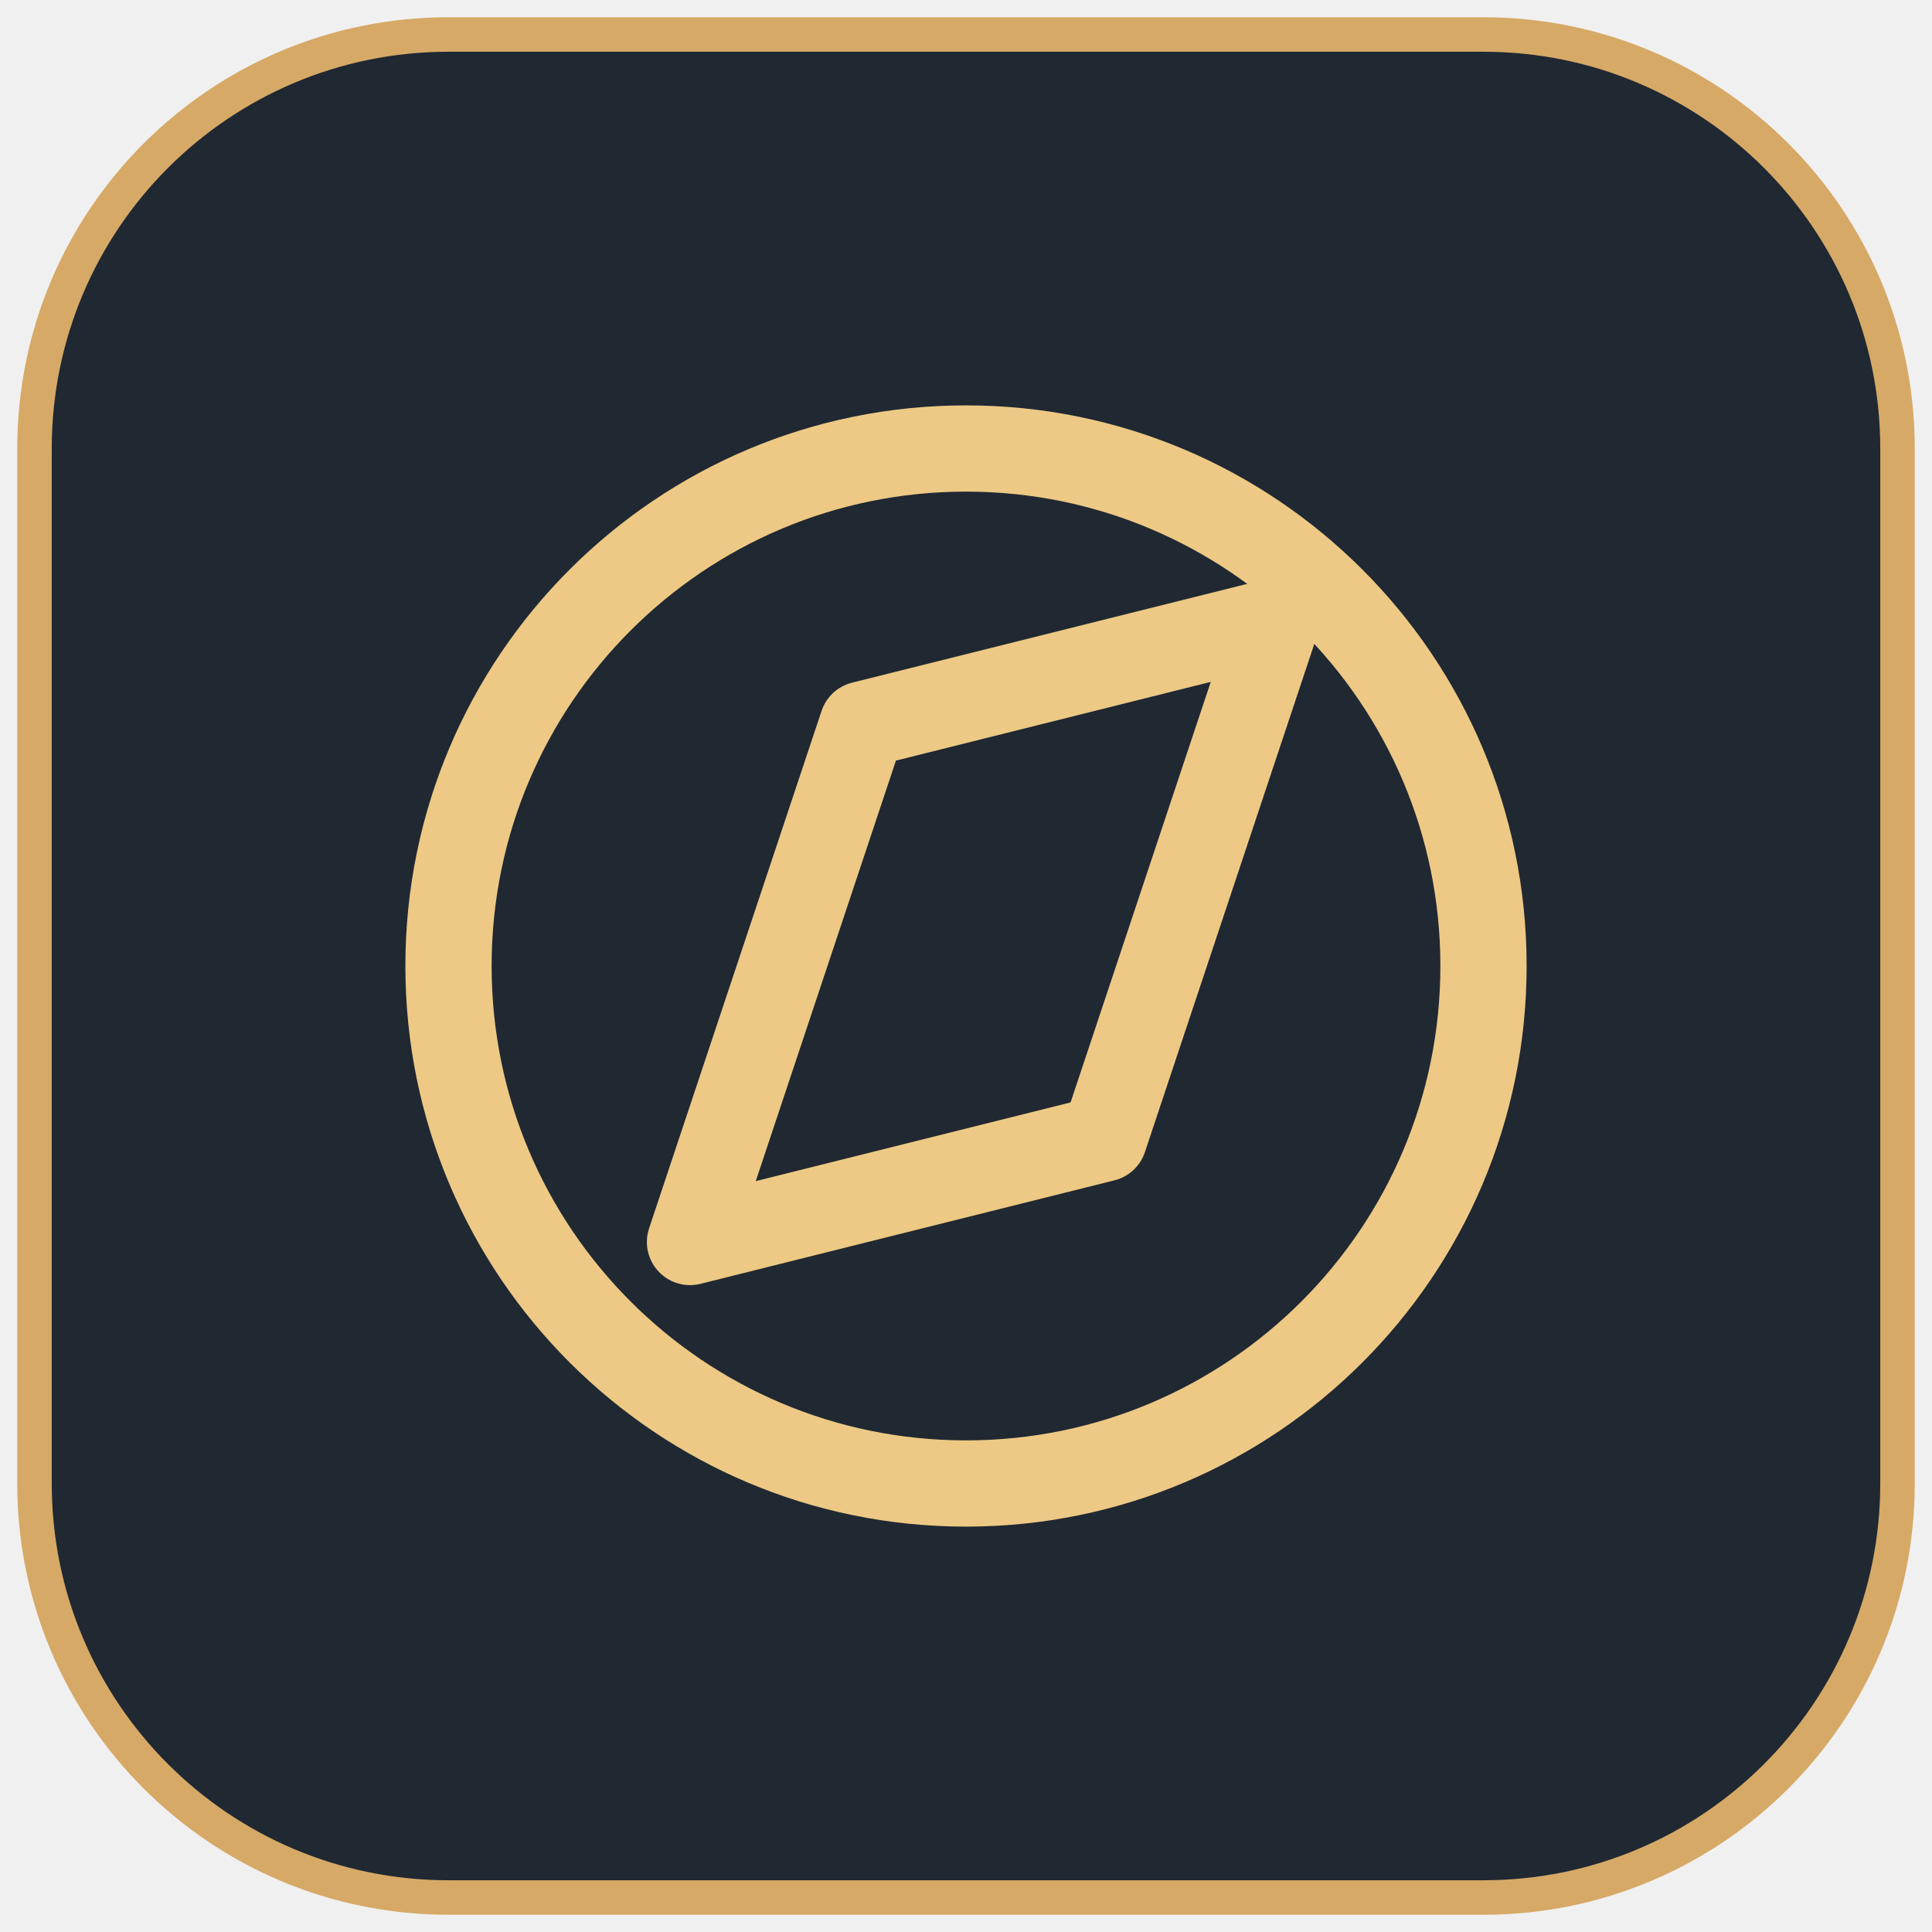
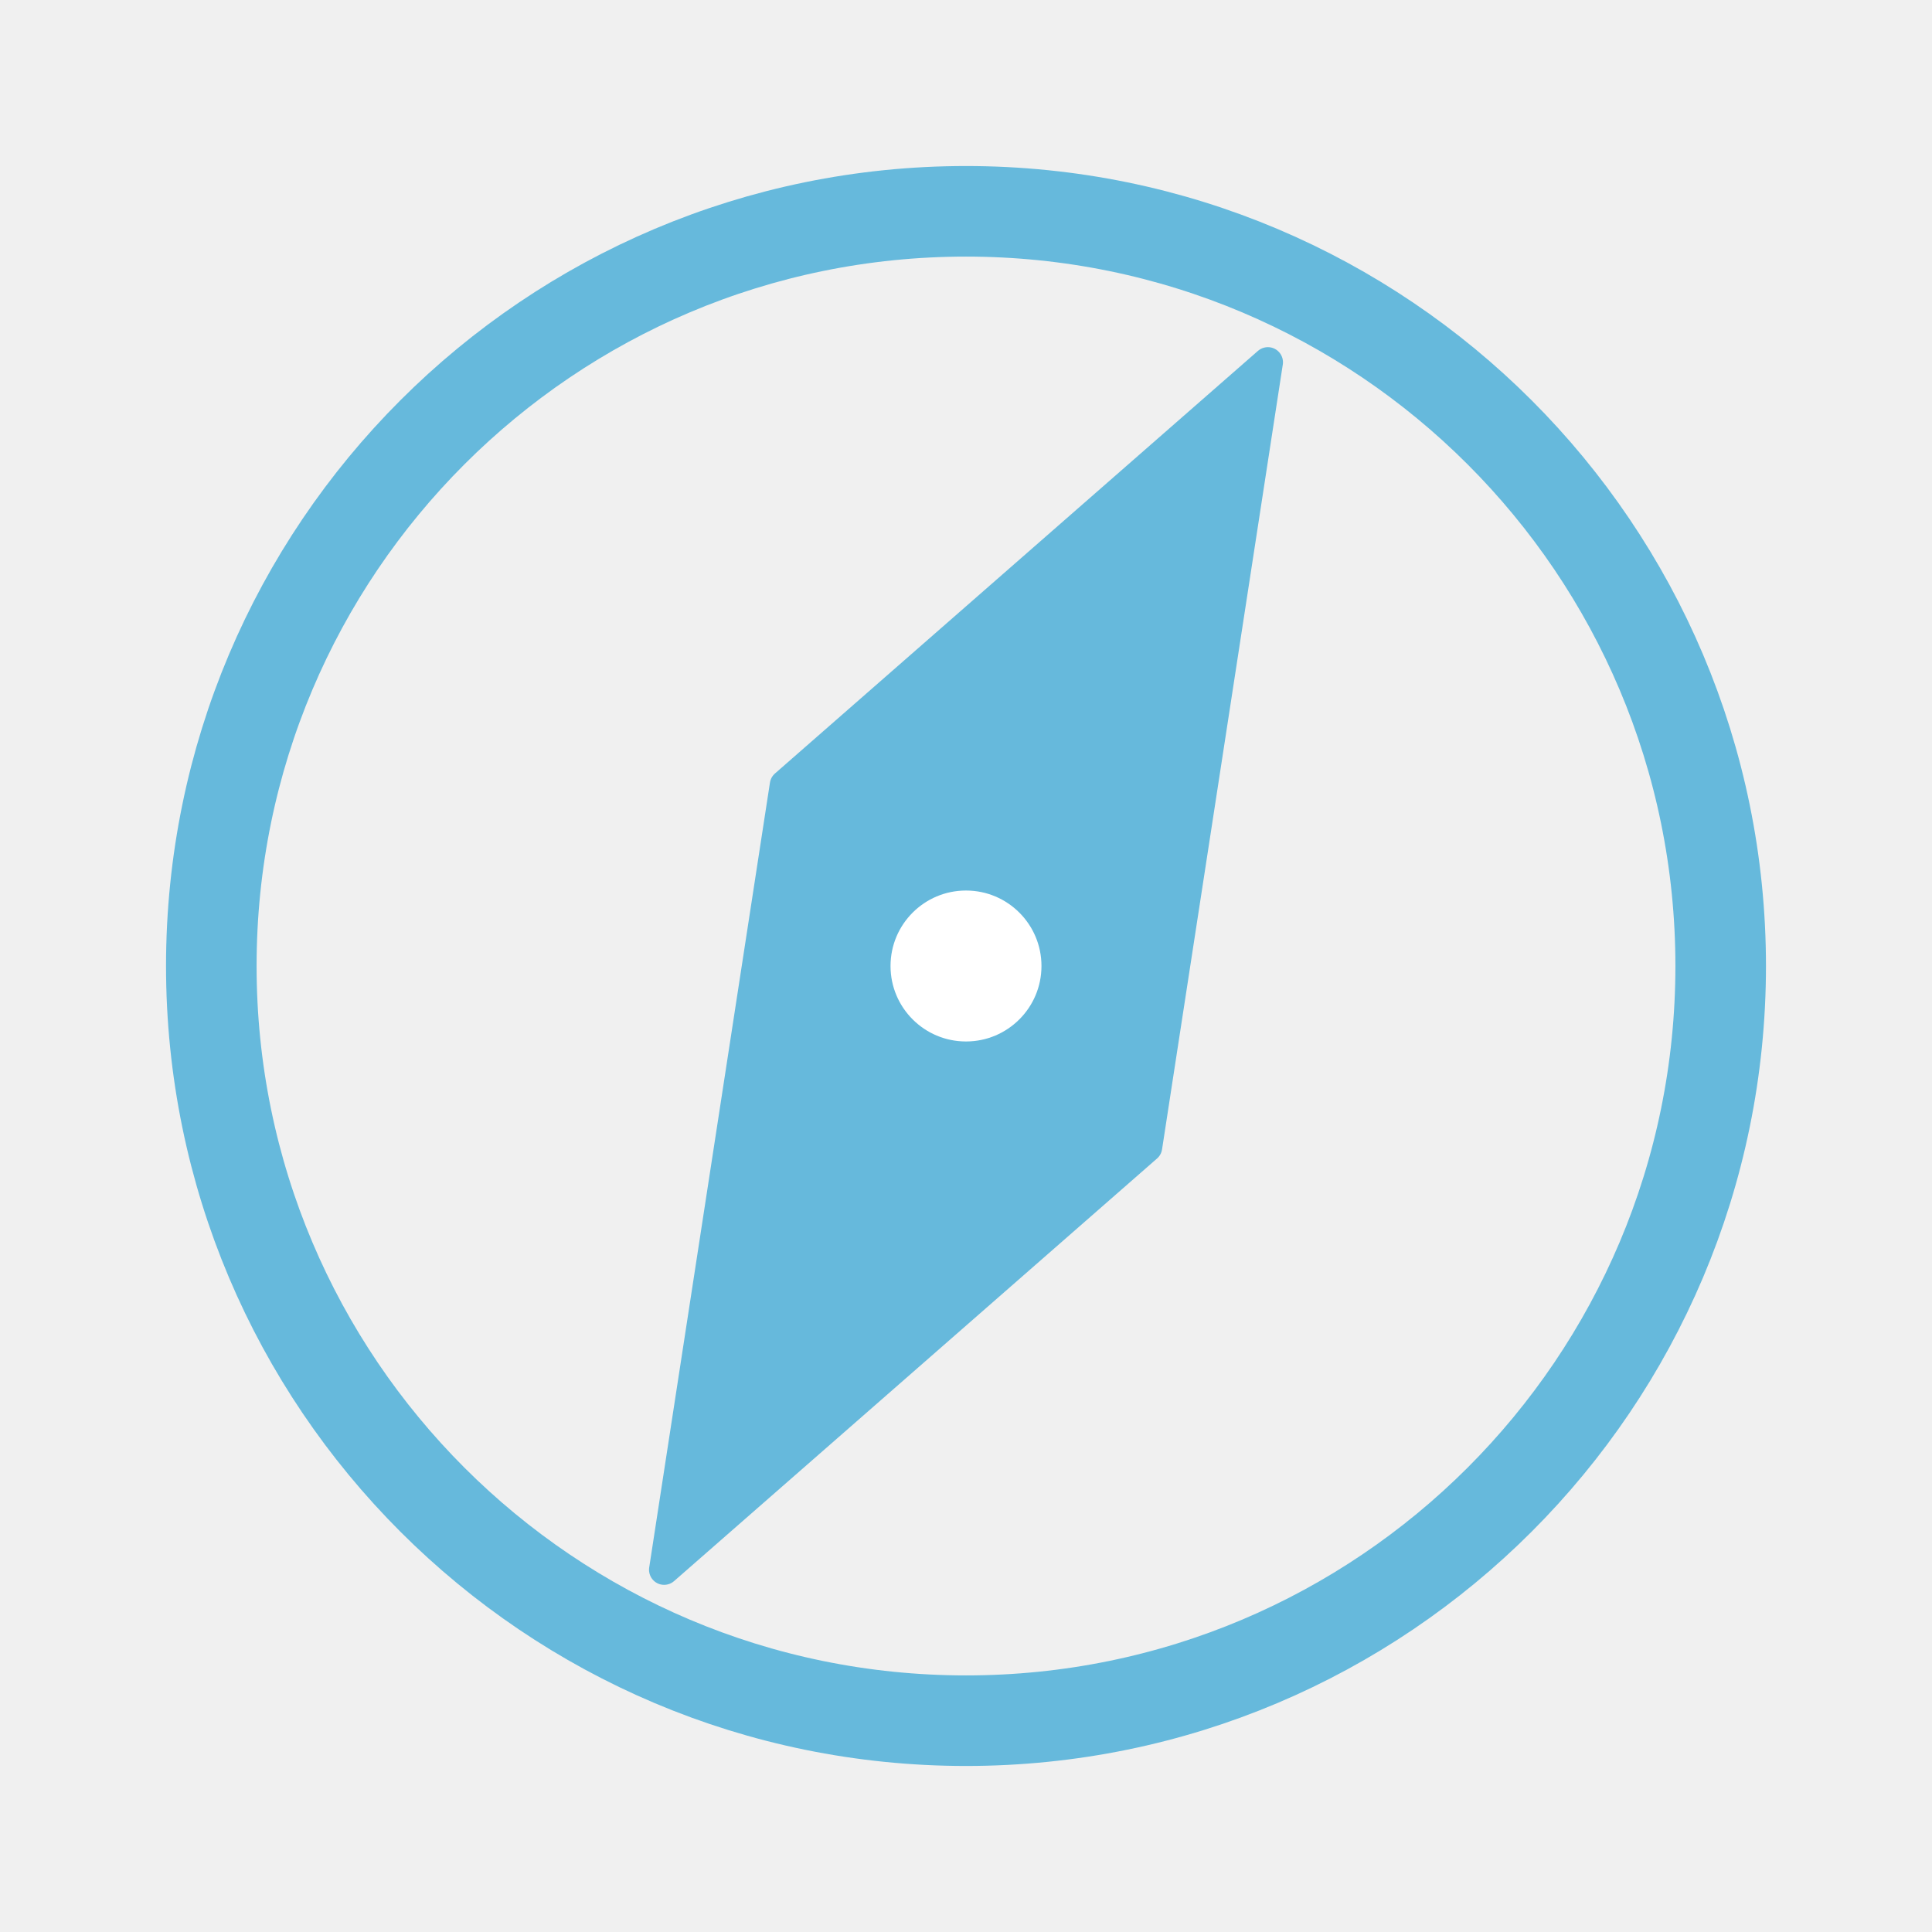
- <svg xmlns="http://www.w3.org/2000/svg" width="56" height="56" viewBox="0 0 56 56">
-   <rect x="1" y="1" width="54" height="54" rx="12" fill="#202832" stroke="#d6a966" />
-   <g stroke="#edc985" stroke-width="2.5" fill="none" stroke-linejoin="round">
-     <circle cx="28" cy="28" r="15" />
-     <path d="m20 36 5-15 12-3-5 15Z" />
+ <svg xmlns="http://www.w3.org/2000/svg" viewBox="0 0 64 64">
+   <g fill="#66b9dc" stroke="#66b9dc" stroke-linejoin="round" stroke-linecap="round">
+     <circle cx="32" cy="32" r="25" fill="none" stroke-width="3" />
+     <path d="m42 12-4 26-16 14 4-26Z" />
+     <circle cx="32" cy="32" r="3" fill="#fff" />
  </g>
</svg>
